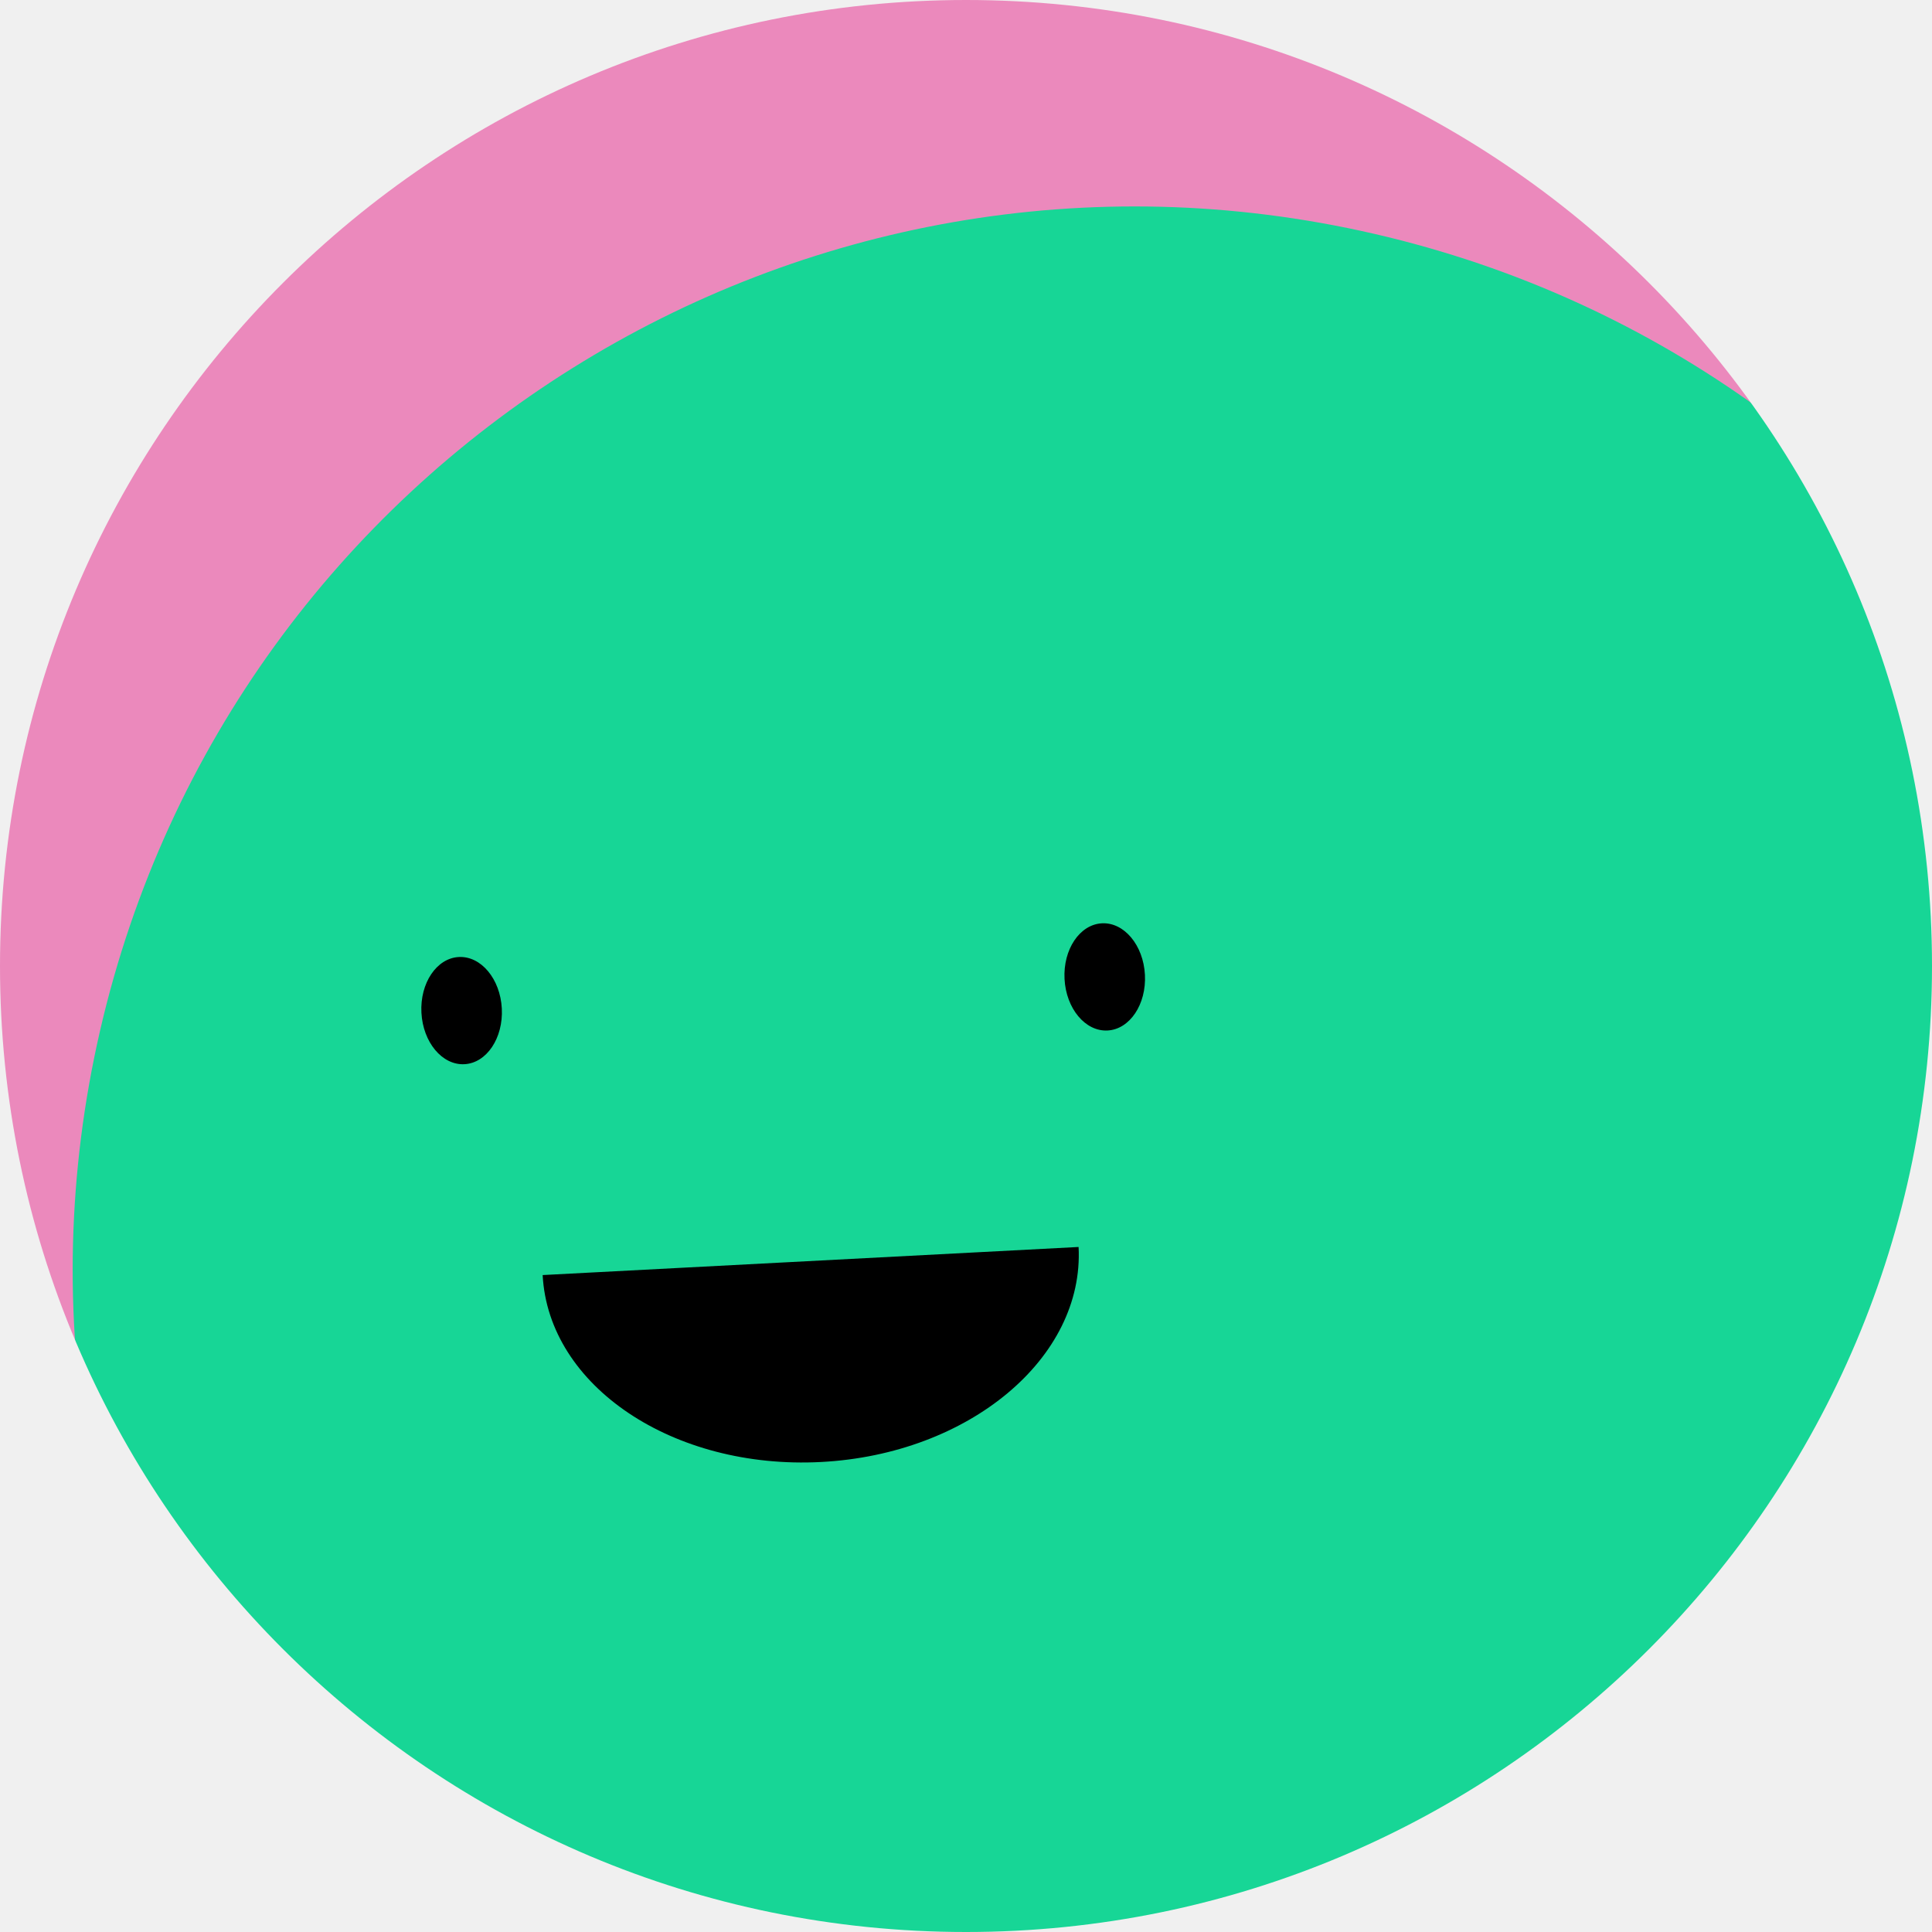
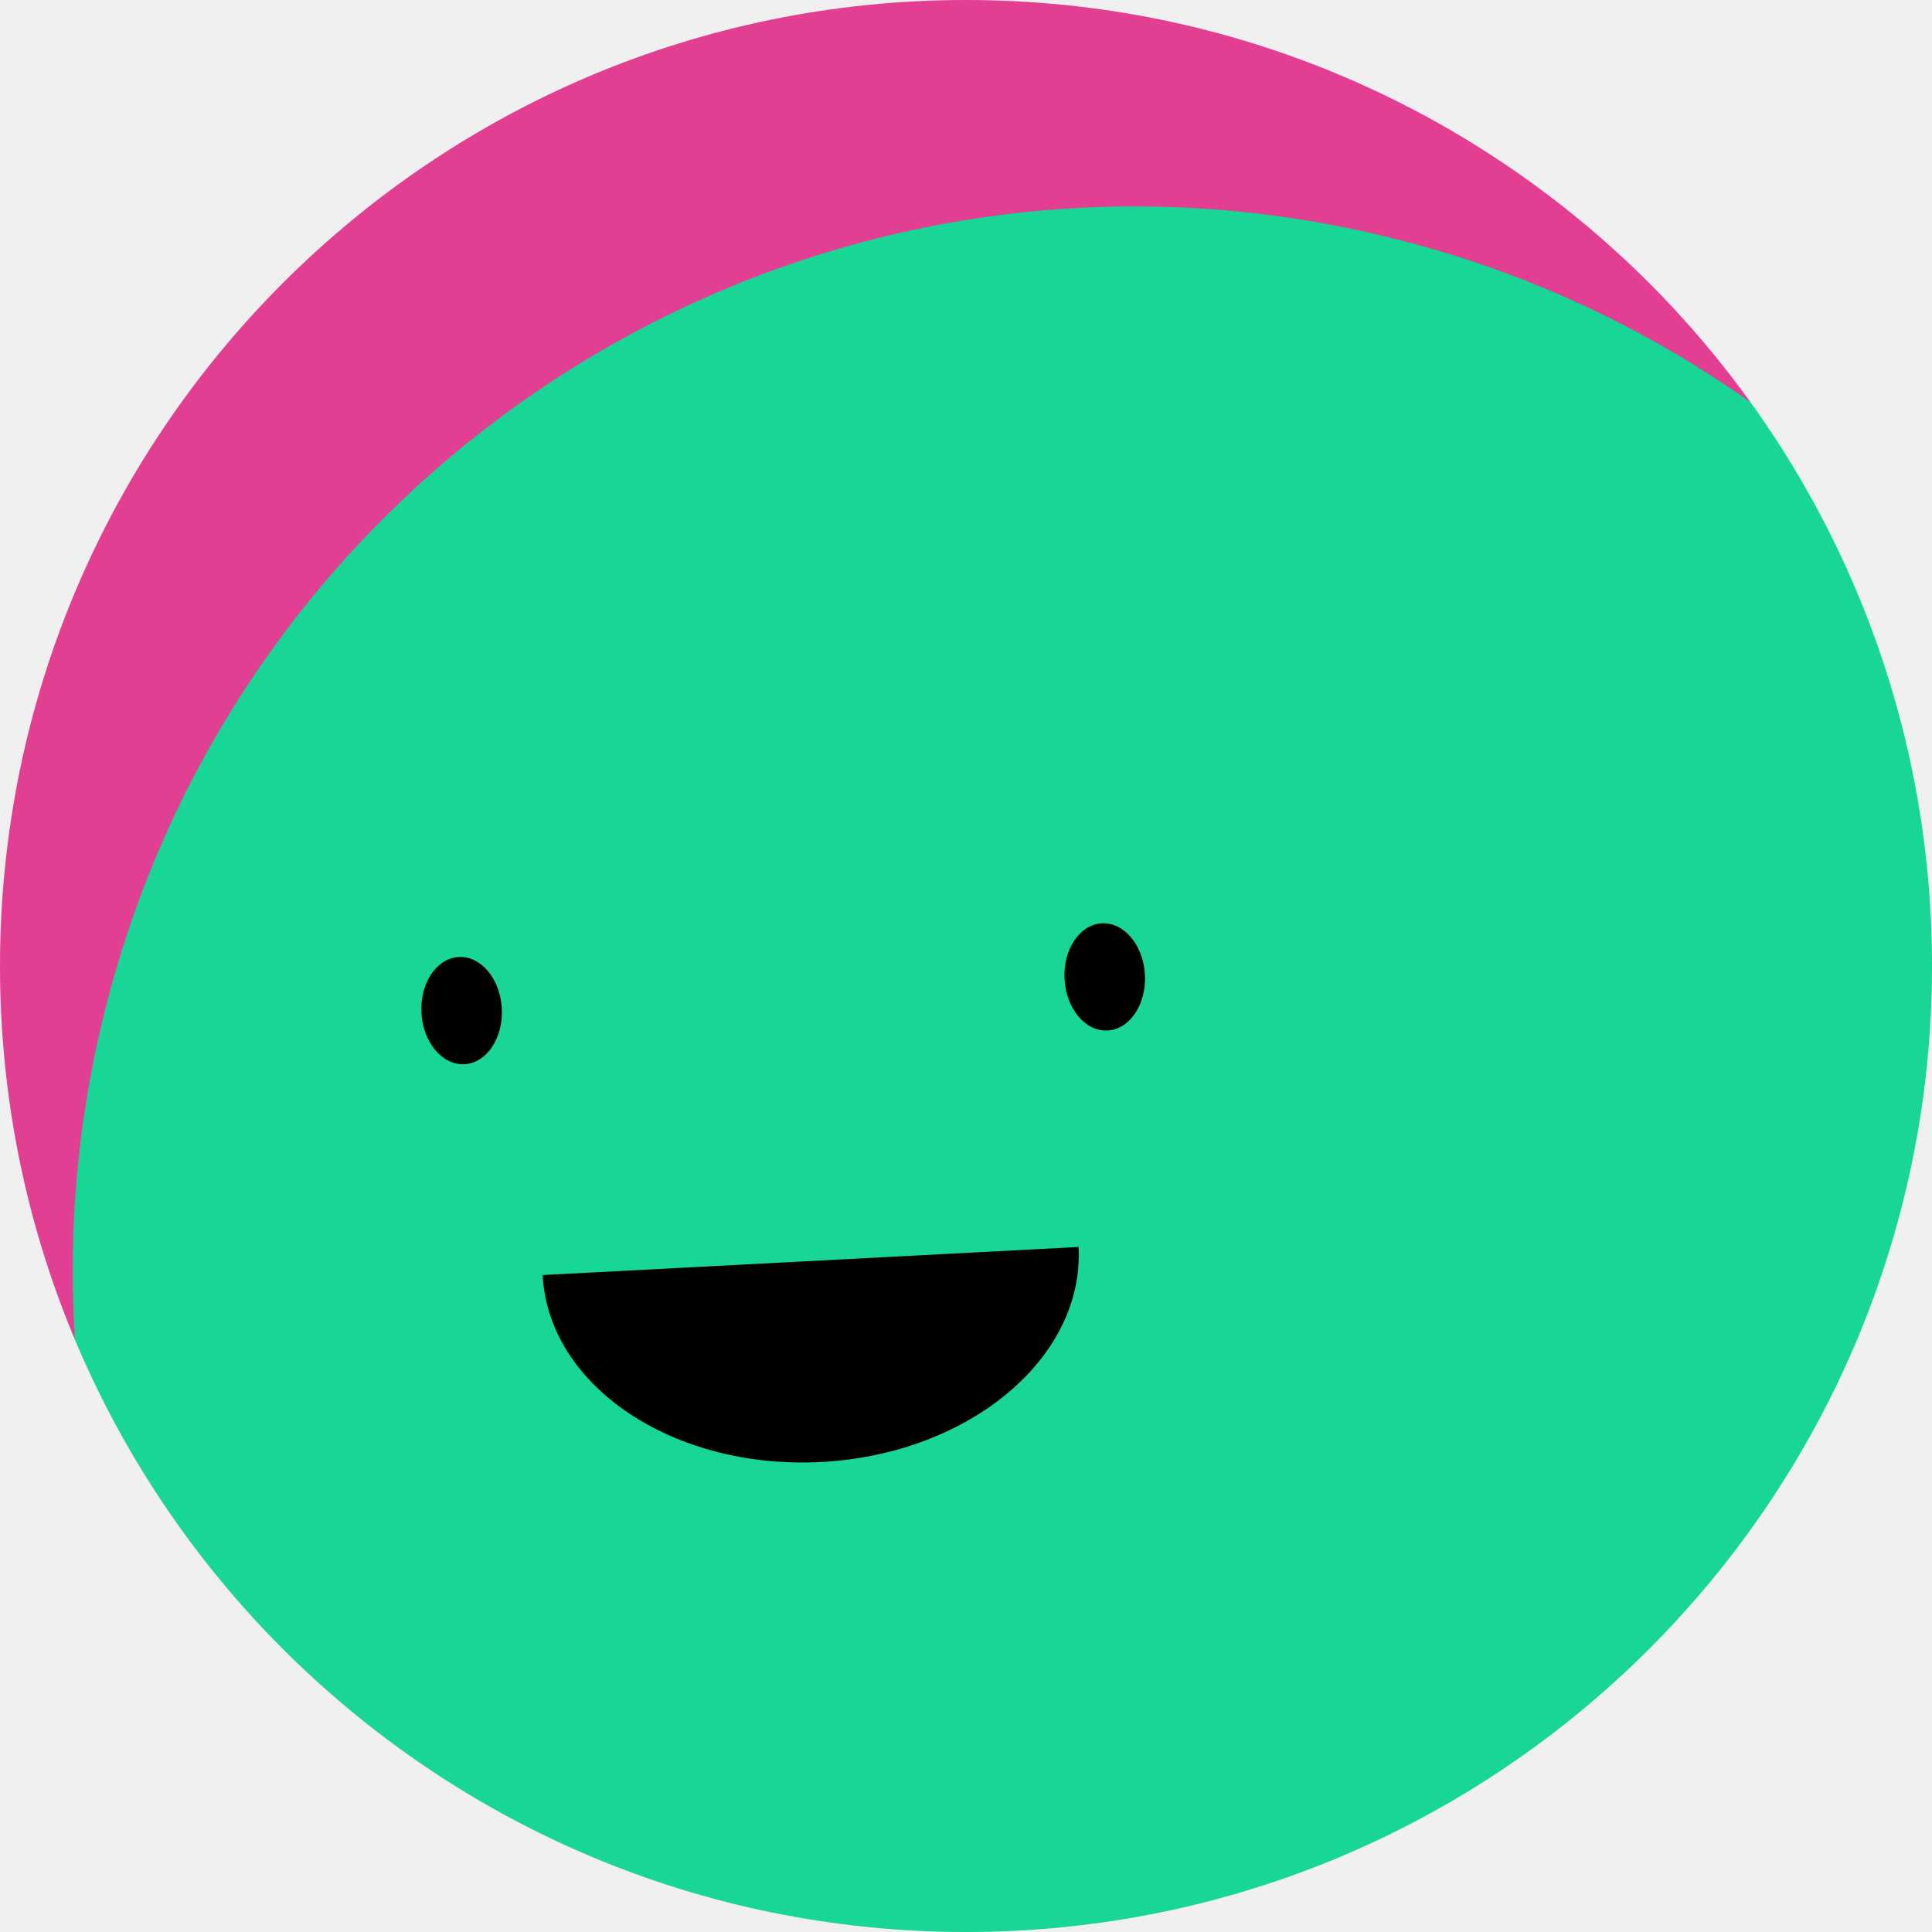
<svg xmlns="http://www.w3.org/2000/svg" viewBox="0 0 36 36" fill="none" role="img" width="128" height="128">
  <mask id="mask__beam" maskUnits="userSpaceOnUse" x="0" y="0" width="36" height="36">
    <rect width="36" height="36" rx="72" fill="#FFFFFF" />
  </mask>
  <g mask="url(#mask__beam)">
-     <rect width="36" height="36" fill="#eb89bc" />
+     <rect width="36" height="36" fill="#e23f93" />
    <rect x="0" y="0" width="36" height="36" transform="translate(1 7) rotate(283 18 18) scale(1.1)" fill="#17d696" rx="36" />
    <g transform="translate(-3 3.5) rotate(-3 18 18)">
      <path d="M13,20 a1,0.75 0 0,0 10,0" fill="#000000" />
      <rect x="11" y="14" width="1.5" height="2" rx="1" stroke="none" fill="#000000" />
      <rect x="23" y="14" width="1.5" height="2" rx="1" stroke="none" fill="#000000" />
    </g>
  </g>
</svg>
